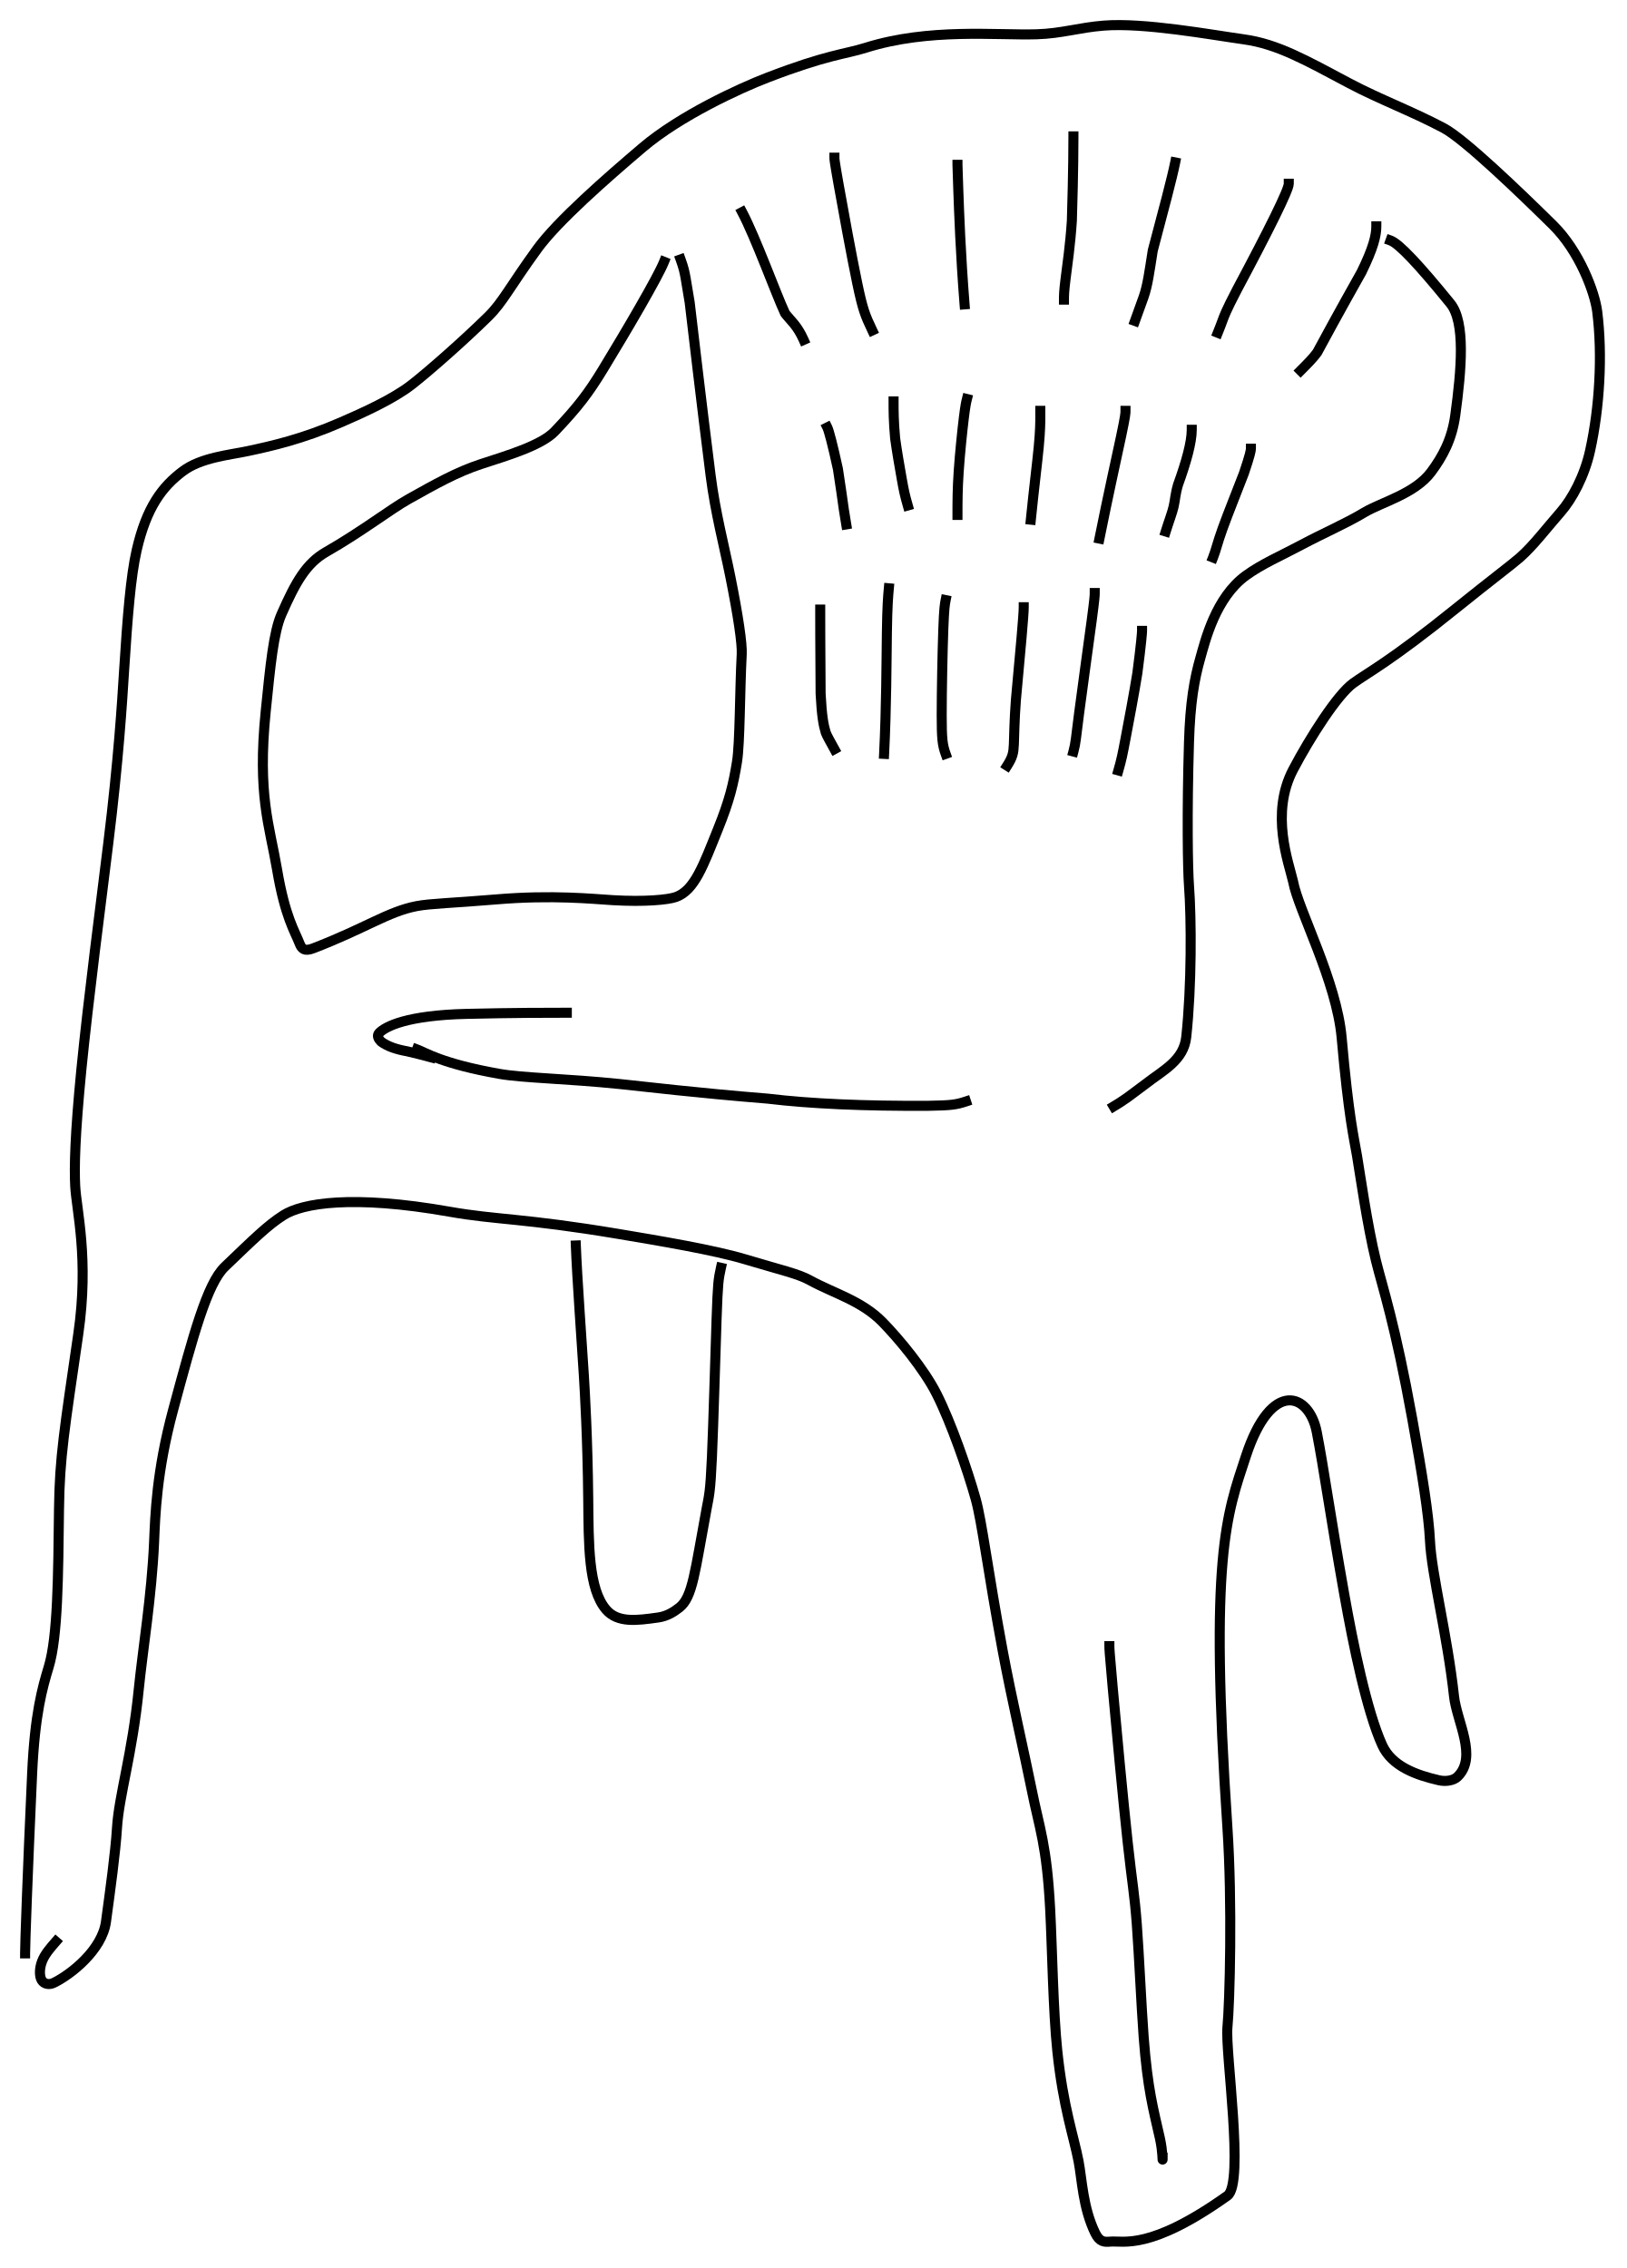
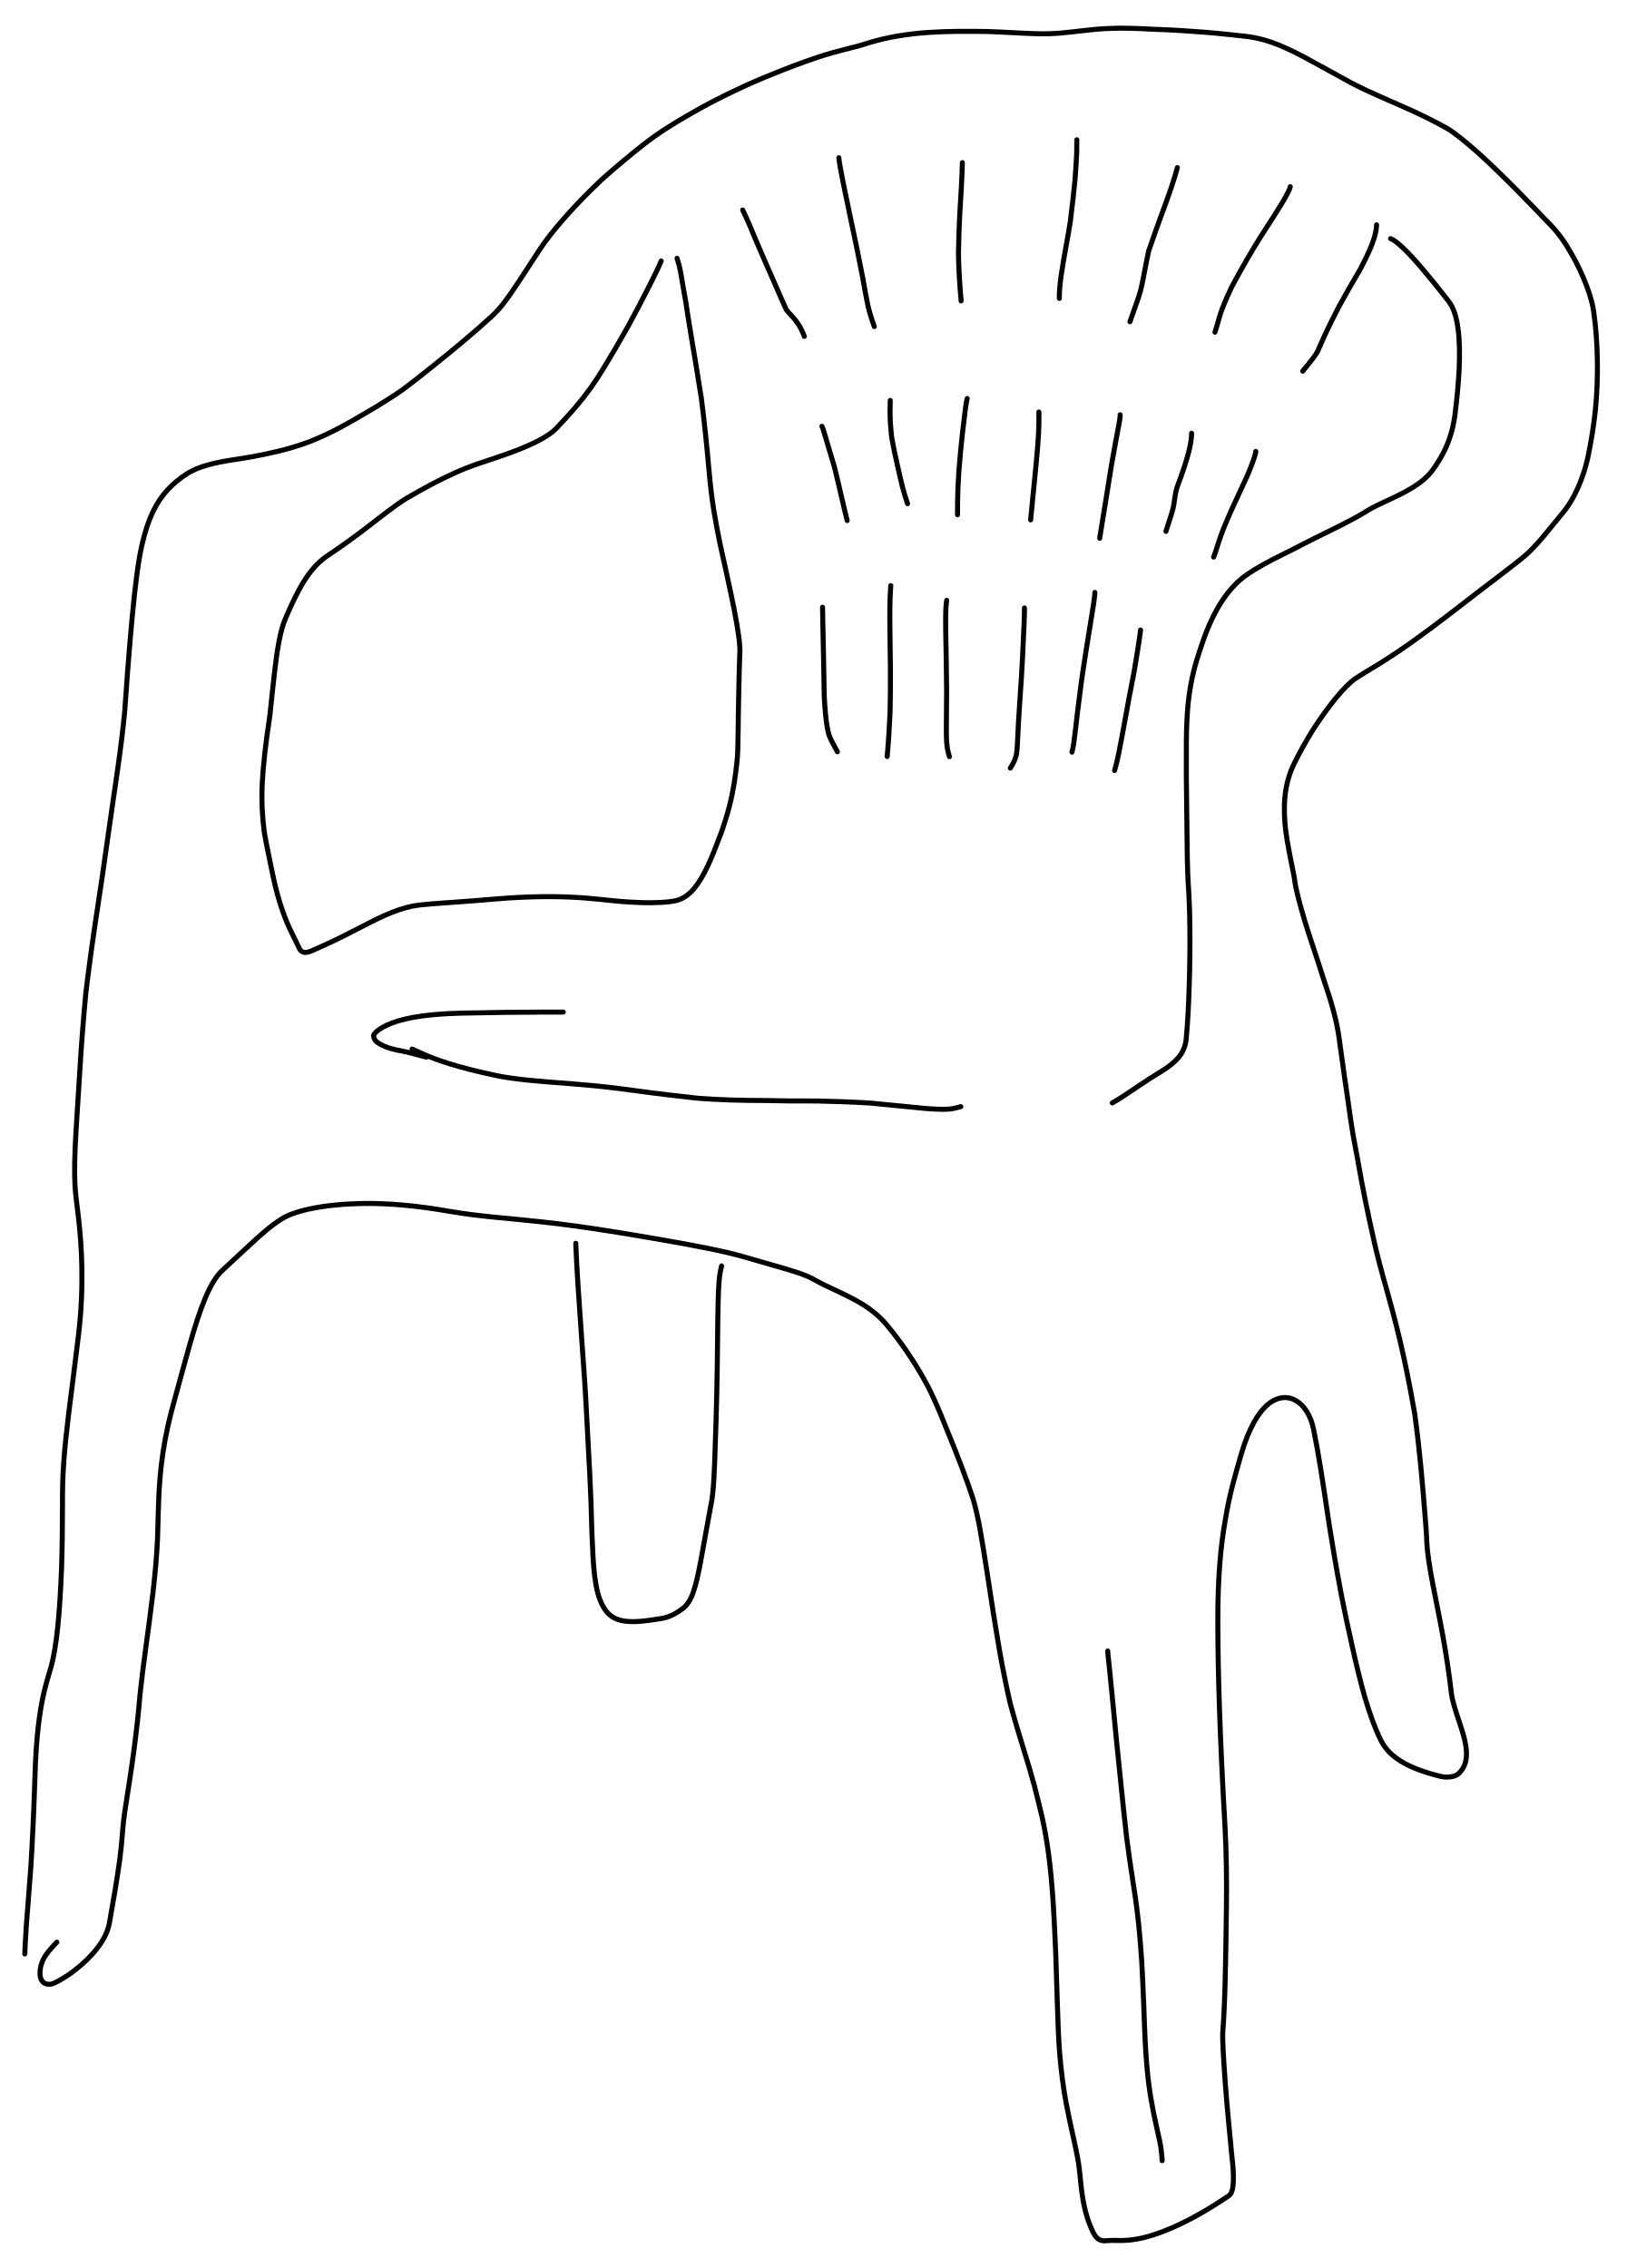
<svg xmlns="http://www.w3.org/2000/svg" width="324" height="452" viewBox="0 0 324 452" fill="none">
-   <path d="M5 389.299C5 387.432 5.467 374.023 6.407 353.373C6.945 341.567 8.451 336.35 9.706 332.203C11.528 326.176 11.601 314.099 11.757 300.749C11.877 290.429 12.855 284.805 15.599 265.862C17.775 250.843 15.217 241.101 14.982 236.339C14.8 232.669 14.902 226.442 16.224 213.044C17.547 199.646 20.192 179.263 21.555 168.218C23.647 151.258 24.332 139.912 24.723 133.692C25.4 122.937 26.057 114.762 27.234 109.641C29.204 101.066 32.328 96.986 36.419 93.912C40.058 91.176 45.691 90.687 49.385 89.897C54.134 88.882 60.138 87.546 67.918 84.17C72.367 82.24 78.356 79.54 82.081 76.624C85.516 73.935 92.332 67.941 97.325 63.031C100.165 60.237 101.649 57.059 107.057 49.611C111.059 44.101 120.754 35.587 128.046 29.398C135.571 23.012 147.375 17.604 152.864 15.486C164.832 10.87 168.282 10.842 172.518 9.51C185.1 5.554 198.449 7.07 206.537 6.832C211.557 6.684 214.961 5.495 219.907 5.104C227.972 4.466 241.176 6.91 247.881 7.848C254.528 8.778 260.065 11.927 268.929 16.637C274.783 19.747 281.282 22.149 287.643 25.52C291.808 27.728 302.896 38.416 309.424 44.854C314.717 50.074 317.758 58.285 318.234 62.059C319.337 70.802 318.71 81.228 316.829 89.784C315.699 94.921 313.213 99.466 311.015 101.986C307.892 105.569 305.518 108.745 302.844 111.103C301.247 112.511 297.049 115.643 290.156 121.207C277.038 131.795 272.522 134.046 269.601 136.173C266.454 138.463 261.064 146.89 257.655 153.368C253.043 162.133 256.774 171.908 257.646 175.696C258.686 181.378 266.321 195.526 267.321 206.816C268.731 222.726 269.765 226.703 270.381 230.337C270.928 233.562 272.439 244.296 274.153 251.241C275.502 256.703 277.937 263.709 281.396 282.822C283.352 293.636 284.669 301.802 284.918 307.053C285.234 313.727 288.389 325.924 289.713 338.087C290.26 343.111 294.47 350.153 290.401 354.102C289.6 354.88 288.012 355.101 286.705 354.799C282.225 353.767 277.327 352.051 275.396 347.783C272.333 341.017 269.632 327.832 267.854 317.81C264.94 301.383 263.81 292.873 262.356 285.378C260.866 277.694 253.337 274.718 248.253 290.171C244.374 301.964 240.934 310.098 244.562 364.284C245.561 379.211 245.033 399.179 244.562 404.036C244.09 408.892 247.994 435.148 244.562 437.593C229.098 448.607 223.792 446.507 221.203 446.743C220.017 446.851 219.082 446.823 218.212 445.033C215.756 439.983 215.607 434.422 214.904 430.742C213.968 425.837 211.839 419.98 210.663 408.728C209.831 400.767 209.642 388.139 209.246 380.558C208.567 367.568 207.12 364.479 205.561 356.681C204.248 350.108 201.513 338.302 199.762 328.864C196.783 312.814 195.653 303.198 194.396 298.723C192.796 293.024 189.537 283.579 186.616 277.803C184.114 272.855 179.155 266.878 175.857 263.5C171.68 259.221 166.122 257.759 161.4 255.166C158.946 253.818 155.895 253.2 148.328 250.932C142.25 249.11 131.269 247.264 123.168 245.908C104.285 242.748 98.867 243.133 89.604 241.492C70.077 238.033 60.194 239.823 56.483 242.181C53.334 244.182 50.594 246.896 44.785 252.462C41.252 255.848 38.5 266.157 34.497 280.981C31.171 293.298 30.933 302.043 30.699 307.376C30.235 317.983 28.424 328.909 27.637 336.772C26.356 349.561 23.709 357.85 23.311 364.284C23.006 369.212 21.974 376.672 21.114 382.995C20.351 388.599 14.128 393.533 10.672 395.188C9.79 395.611 8.791 395.429 8.31 394.651C7.829 393.873 7.829 392.317 8.374 390.893C8.918 389.469 10.007 388.224 11.13 386.942" stroke="black" stroke-width="2" vector-effect="non-scaling-stroke" stroke-linecap="square" stroke-linejoin="round" />
-   <path d="M132.307 52.174C131.062 55.29 124.801 65.951 120.14 73.603C117.239 78.366 115.182 81.077 110.559 85.948C107.828 88.825 100.924 90.818 95.857 92.483C90.947 94.096 86.741 96.486 81.406 99.47C77.77 101.504 72.152 105.897 64.983 109.999C61.039 112.256 58.922 115.968 56.091 122.399C54.511 125.987 53.886 132.442 52.943 141.766C51.253 158.484 53.717 164.505 55.209 173.315C56.815 182.795 58.748 185.595 59.688 188.028C60.098 189.088 60.629 189.683 62.425 188.992C72.9 184.965 77.282 181.686 83.011 180.583C85.715 180.062 90.466 179.956 98.842 179.249C110.137 178.295 118.148 179.164 122.137 179.4C128.449 179.773 133.085 179.324 134.653 178.777C138.388 177.474 140.153 172.426 143.062 165.207C145.385 159.444 146.131 156.235 146.843 151.835C147.449 148.095 147.395 137.761 147.786 130.38C147.898 128.266 147.089 122.786 145.521 114.94C144.31 108.879 142.529 102.195 141.586 94.741C139.774 80.419 137.965 64.923 137.418 60.288C137.182 58.794 136.871 56.926 136.633 55.575C136.395 54.225 136.239 53.447 135.607 51.702" stroke="black" stroke-width="2" vector-effect="non-scaling-stroke" stroke-linecap="square" stroke-linejoin="round" />
-   <path d="M83.078 209.142C84.799 209.764 87.935 211.961 99.453 214.008C104.195 214.85 112.872 214.951 123.554 216.049C128.669 216.575 138.47 217.78 152.995 218.956C161.451 219.977 172.268 220.458 184.994 220.38C189.629 220.302 190.562 220.146 192.467 219.515" stroke="black" stroke-width="2" vector-effect="non-scaling-stroke" stroke-linecap="square" stroke-linejoin="round" />
-   <path d="M166.256 31.428C166.256 31.739 166.256 32.05 167.112 36.878C167.967 41.706 169.679 51.042 170.794 56.396C171.909 61.75 172.376 62.839 173.8 65.847" stroke="black" stroke-width="2" vector-effect="non-scaling-stroke" stroke-linecap="square" stroke-linejoin="round" />
-   <path d="M190.773 32.843C190.773 32.998 190.773 33.154 190.929 37.591C191.085 42.028 191.396 50.741 192.188 60.661" stroke="black" stroke-width="2" vector-effect="non-scaling-stroke" stroke-linecap="square" stroke-linejoin="round" />
-   <path d="M213.876 27.184C213.876 28.117 213.876 33.888 213.565 44.005C213.254 48.83 212.631 53.031 212.311 55.585C211.99 58.138 211.99 58.916 211.99 59.717" stroke="black" stroke-width="2" vector-effect="non-scaling-stroke" stroke-linecap="square" stroke-linejoin="round" />
-   <path d="M234.152 32.37C233.53 35.482 231.809 41.909 229.687 49.917C228.966 54.502 228.655 56.879 227.872 59.149C227.4 60.486 226.778 62.197 226.137 63.961" stroke="black" stroke-width="2" vector-effect="non-scaling-stroke" stroke-linecap="square" stroke-linejoin="round" />
-   <path d="M256.784 36.614C256.784 37.859 252.738 45.969 246.453 57.752C244.213 62.066 243.902 63 243.586 63.87C243.27 64.74 242.959 65.517 242.639 66.319" stroke="black" stroke-width="2" vector-effect="non-scaling-stroke" stroke-linecap="square" stroke-linejoin="round" />
-   <path d="M274.229 45.101C274.229 46.968 273.606 49.486 271.263 54.255C266.741 62.292 263.544 68.195 262.451 70.232C261.668 71.335 260.423 72.58 259.141 73.862" stroke="black" stroke-width="2" vector-effect="non-scaling-stroke" stroke-linecap="square" stroke-linejoin="round" />
-   <path d="M147.867 42.273C150.522 47.261 154.619 58.587 156.425 62.458C156.977 63.169 157.599 63.792 158.231 64.579C158.863 65.367 159.485 66.3 160.126 67.734" stroke="black" stroke-width="2" vector-effect="non-scaling-stroke" stroke-linecap="square" stroke-linejoin="round" />
-   <path d="M164.84 85.179C165.151 85.801 165.934 88.767 166.955 93.475C167.509 96.938 167.824 99.47 168.138 101.587C168.296 102.615 168.452 103.549 168.612 104.51" stroke="black" stroke-width="2" vector-effect="non-scaling-stroke" stroke-linecap="square" stroke-linejoin="round" />
-   <path d="M178.041 79.992C178.041 81.859 178.041 83.91 178.352 87.35C178.663 89.7 179.286 93.279 179.684 95.512C180.083 97.744 180.238 98.522 180.87 100.738" stroke="black" stroke-width="2" vector-effect="non-scaling-stroke" stroke-linecap="square" stroke-linejoin="round" />
-   <path d="M192.659 79.52C192.504 80.143 192.348 80.765 192.035 83.342C191.721 85.919 191.254 90.431 191.014 94C190.773 97.57 190.773 100.059 190.773 102.624" stroke="black" stroke-width="2" vector-effect="non-scaling-stroke" stroke-linecap="square" stroke-linejoin="round" />
-   <path d="M207.277 81.879C207.277 82.034 207.277 82.19 207.277 83.126C207.277 84.062 207.277 85.773 206.965 89.067C206.654 92.36 206.032 97.184 205.391 103.568" stroke="black" stroke-width="2" vector-effect="non-scaling-stroke" stroke-linecap="square" stroke-linejoin="round" />
-   <path d="M224.249 81.879C224.249 82.346 224.249 82.812 223.393 86.865C222.538 90.918 220.826 98.542 219.062 107.34" stroke="black" stroke-width="2" vector-effect="non-scaling-stroke" stroke-linecap="square" stroke-linejoin="round" />
-   <path d="M237.452 85.65C237.452 88.14 236.363 92.067 234.713 96.62C234.152 98.527 234.152 99.616 233.84 100.955C233.529 102.294 232.907 103.85 232.266 105.925" stroke="black" stroke-width="2" vector-effect="non-scaling-stroke" stroke-linecap="square" stroke-linejoin="round" />
-   <path d="M249.239 89.423C249.239 89.734 249.084 90.672 247.837 94.341C246.745 97.231 244.722 102.21 243.603 105.32C242.483 108.429 242.327 109.518 241.695 111.112" stroke="black" stroke-width="2" vector-effect="non-scaling-stroke" stroke-linecap="square" stroke-linejoin="round" />
-   <path d="M277.059 47.93C278.78 48.552 282.849 52.928 288.983 60.476C292.017 64.21 291.204 73.636 289.952 82.795C289.298 87.576 287.441 90.978 285.164 94.047C281.903 98.442 275.201 100.097 271.804 102.146C268.125 104.364 263.715 106.236 259.316 108.586C255.216 110.777 251.456 112.365 248.231 114.713C242.178 119.12 240.13 127.755 239.185 131.058C237.953 135.361 237.141 140.005 236.903 147.912C236.469 162.312 236.665 173.336 236.901 176.469C237.397 183.072 237.452 196.491 236.358 206.65C235.852 211.352 231.804 213.258 228.274 216.009C227.093 216.874 225.693 217.963 224.583 218.758C223.472 219.552 222.694 220.019 221.893 220.5" stroke="black" stroke-width="2" vector-effect="non-scaling-stroke" stroke-linecap="square" stroke-linejoin="round" />
-   <path d="M218.12 118.185C218.12 118.651 218.12 119.118 217.498 123.793C216.876 128.468 215.631 137.337 214.99 142.295C214.348 147.253 214.348 148.031 213.877 149.775" stroke="black" stroke-width="2" vector-effect="non-scaling-stroke" stroke-linecap="square" stroke-linejoin="round" />
-   <path d="M227.549 125.729C227.549 126.04 227.393 128.223 226.613 134.166C225.988 138.087 224.899 143.844 224.26 147.198C223.621 150.553 223.466 151.331 222.834 153.547" stroke="black" stroke-width="2" vector-effect="non-scaling-stroke" stroke-linecap="square" stroke-linejoin="round" />
-   <path d="M203.974 121.014C203.974 122.57 203.352 129.284 202.409 139.565C202.088 143.933 202.088 146.579 202.011 148.33C201.933 150.082 201.777 150.86 200.674 152.604" stroke="black" stroke-width="2" vector-effect="non-scaling-stroke" stroke-linecap="square" stroke-linejoin="round" />
-   <path d="M188.416 119.599C188.26 120.377 188.105 121.155 187.947 125.523C187.789 129.892 187.633 137.827 187.631 142.537C187.629 147.248 187.784 148.492 188.416 150.246" stroke="black" stroke-width="2" vector-effect="non-scaling-stroke" stroke-linecap="square" stroke-linejoin="round" />
-   <path d="M177.099 117.241C176.944 118.953 176.788 120.664 176.708 126.136C176.628 131.608 176.628 140.788 176.156 150.246" stroke="black" stroke-width="2" vector-effect="non-scaling-stroke" stroke-linecap="square" stroke-linejoin="round" />
-   <path d="M163.426 121.484C163.426 122.418 163.426 128.812 163.504 138.237C163.737 142.683 164.053 144.423 164.522 145.991C164.836 146.781 165.302 147.559 166.255 149.303" stroke="black" stroke-width="2" vector-effect="non-scaling-stroke" stroke-linecap="square" stroke-linejoin="round" />
-   <path d="M114.732 248.218C114.977 254.716 115.963 268.079 116.337 274.204C116.53 277.361 117.079 286.69 117.203 298.672C117.297 307.74 117.201 316.652 120.771 320.794C123.072 323.465 126.824 322.968 131.15 322.356C132.932 322.104 134.248 321.244 135.359 320.383C138.02 318.316 138.448 313.227 140.795 300.655C141.287 298.016 141.54 297.406 141.849 290.425C142.159 283.443 142.526 270.11 142.776 262.874C143.026 255.639 143.148 254.905 143.645 252.666" stroke="black" stroke-width="2" vector-effect="non-scaling-stroke" stroke-linecap="square" stroke-linejoin="round" />
-   <path d="M221.041 328.071C221.041 328.523 221.041 328.974 221.718 336.489C222.396 344.003 223.751 358.567 224.674 367.029C225.598 375.491 226.049 377.41 226.508 383.535C226.966 389.661 227.418 399.934 227.876 406.017C228.659 416.402 229.819 420.42 231.128 426.234C231.417 427.614 231.53 428.63 231.588 429.436C231.646 430.242 231.646 430.806 231.646 430.019" stroke="black" stroke-width="2" vector-effect="non-scaling-stroke" stroke-linecap="square" stroke-linejoin="round" />
-   <path d="M112.935 201.834C109.322 201.834 102.268 201.834 92.932 202.06C81.06 202.347 76.795 204.564 75.539 205.873C75.039 206.394 75.412 207.068 75.924 207.585C77.226 208.553 78.943 209.131 81.158 209.528C82.47 209.812 84.164 210.264 85.908 210.729" stroke="black" stroke-width="2" vector-effect="non-scaling-stroke" stroke-linecap="square" stroke-linejoin="round" />
+   <path d="M4.94 389.42C4.95 388.80 5.04 386.93 5.23 383.96C5.44 381.02 5.76 376.99 6.15 372.02C6.47 366.99 6.74 360.92 6.97 353.97C7.08 349.98 7.32 346.73 7.63 344.03C7.94 341.33 8.33 339.18 8.75 337.35C9.18 335.53 9.63 334.01 10.06 332.59C10.69 330.50 11.15 327.67 11.50 324.27C11.86 320.85 12.09 316.91 12.26 312.67C12.40 308.55 12.44 304.27 12.45 300.03C12.43 296.83 12.51 294.14 12.71 291.31C12.91 288.46 13.23 285.42 13.71 281.50C14.22 277.45 14.86 272.52 15.64 266.08C16.24 261.02 16.38 256.57 16.31 252.70C16.25 248.85 15.96 245.57 15.66 242.85C15.35 240.14 15.03 238.00 14.95 236.42C14.88 235.20 14.85 233.71 14.88 231.76C14.91 229.81 15.01 227.41 15.21 224.38C15.39 221.33 15.62 217.64 15.92 213.13C16.19 208.61 16.59 203.33 17.10 197.91C17.74 192.54 18.51 187.06 19.27 182.03C20.04 176.98 20.74 172.33 21.23 168.67C22.03 162.98 22.78 157.89 23.43 153.41C24.07 148.94 24.53 145.09 24.84 141.85C25.09 138.61 25.27 135.91 25.43 133.76C25.72 129.99 26.01 126.49 26.31 123.30C26.60 120.12 26.91 117.29 27.23 114.82C27.55 112.39 27.88 110.34 28.27 108.66C28.88 105.95 29.62 103.77 30.47 101.98C31.32 100.21 32.31 98.79 33.42 97.59C34.53 96.38 35.77 95.39 37.14 94.49C38.36 93.69 39.81 93.11 41.35 92.68C42.90 92.24 44.52 91.94 46.08 91.69C47.63 91.44 49.11 91.24 50.37 91.00C51.99 90.69 53.74 90.34 55.64 89.88C57.53 89.41 59.53 88.82 61.64 88.04C63.70 87.23 65.88 86.22 68.19 84.97C69.51 84.24 70.98 83.42 72.48 82.53C74.01 81.65 75.59 80.70 77.11 79.72C78.67 78.75 80.17 77.75 81.45 76.74C82.67 75.81 84.31 74.52 86.19 73.01C88.08 71.51 90.17 69.80 92.24 68.06C94.28 66.35 96.26 64.61 98.00 63.02C98.97 62.12 99.79 61.18 100.64 60.05C101.49 58.93 102.36 57.62 103.46 55.98C104.54 54.33 105.83 52.32 107.49 49.80C108.71 47.91 110.51 45.65 112.65 43.23C114.80 40.79 117.32 38.22 119.97 35.72C122.71 33.26 125.58 30.89 128.20 28.82C130.89 26.70 134.05 24.69 137.24 22.88C140.35 21.06 143.48 19.44 146.30 18.12C149.10 16.78 151.58 15.71 153.37 15.00C157.24 13.41 160.18 12.33 162.55 11.54C164.92 10.74 166.72 10.26 168.27 9.87C169.83 9.47 171.14 9.17 172.52 8.71C176.63 7.39 180.86 6.75 184.96 6.47C189.07 6.19 193.06 6.22 196.71 6.28C200.41 6.40 203.81 6.66 206.62 6.72C208.38 6.78 209.94 6.70 211.44 6.58C212.94 6.45 214.37 6.26 215.86 6.10C217.35 5.92 218.88 5.77 220.59 5.69C223.33 5.53 226.59 5.65 229.97 5.84C233.33 5.94 236.82 6.17 240.03 6.42C243.24 6.68 246.17 7.02 248.39 7.26C250.60 7.53 252.69 8.12 254.82 8.98C256.94 9.84 259.09 10.94 261.44 12.24C263.79 13.51 266.36 14.96 269.30 16.55C271.25 17.57 273.28 18.50 275.35 19.41C277.43 20.33 279.56 21.24 281.72 22.23C283.88 23.24 286.06 24.32 288.23 25.53C289.65 26.33 291.86 28.10 294.40 30.36C296.88 32.59 299.62 35.26 302.19 37.86C304.69 40.40 307.08 42.90 309.03 44.93C310.63 46.58 311.99 48.57 313.14 50.64C314.35 52.73 315.34 54.90 316.10 56.89C316.86 58.91 317.35 60.72 317.53 62.04C317.97 65.11 318.21 68.41 318.27 71.78C318.33 75.14 318.19 78.53 317.87 81.78C317.53 84.96 317.03 87.99 316.46 90.74C316.14 92.36 315.69 93.91 315.15 95.33C314.64 96.75 314.04 98.04 313.42 99.18C312.80 100.31 312.14 101.28 311.50 102.05C310.58 103.15 309.73 104.21 308.90 105.23C308.07 106.26 307.26 107.25 306.44 108.16C305.61 109.08 304.77 109.94 303.89 110.72C303.35 111.18 302.53 111.84 301.40 112.72C300.27 113.60 298.84 114.68 297.11 116.01C295.38 117.32 293.35 118.87 291.03 120.68C286.65 124.08 283.25 126.59 280.54 128.50C277.80 130.42 275.71 131.75 274.05 132.76C272.38 133.78 271.16 134.49 270.12 135.19C269.00 135.94 267.60 137.37 266.11 139.19C264.62 141.02 263.03 143.23 261.55 145.54C260.12 147.84 258.80 150.23 257.74 152.41C256.35 155.35 255.89 158.40 255.91 161.30C255.90 164.20 256.33 166.94 256.79 169.31C257.21 171.74 257.71 173.78 257.92 175.14C258.14 177.18 259.00 180.26 260.07 183.88C261.18 187.45 262.58 191.48 263.83 195.48C265.17 199.36 266.35 203.32 266.83 207.01C267.53 212.21 268.10 216.11 268.55 219.15C268.96 222.20 269.29 224.37 269.58 226.08C269.88 227.80 270.14 229.06 270.36 230.28C270.56 231.37 270.90 233.31 271.34 235.68C271.79 238.06 272.35 240.88 272.97 243.70C273.57 246.51 274.20 249.30 274.82 251.65C275.28 253.48 275.85 255.44 276.54 257.91C277.21 260.32 278.00 263.21 278.89 266.94C279.78 270.69 280.78 275.43 281.88 281.77C282.39 285.52 282.78 289.02 283.09 292.24C283.39 295.46 283.65 298.35 283.84 300.88C284.06 303.39 284.22 305.53 284.28 307.32C284.39 309.54 284.84 312.32 285.43 315.45C286.02 318.54 286.75 322.00 287.42 325.67C288.09 329.38 288.72 333.37 289.18 337.43C289.40 339.12 290.06 341.05 290.71 343.02C291.37 344.98 292.01 346.97 292.16 348.77C292.32 350.57 291.97 352.20 290.65 353.45C290.39 353.69 290.03 353.87 289.63 353.99C289.22 354.11 288.76 354.17 288.29 354.17C287.82 354.17 287.34 354.11 286.89 353.99C285.35 353.60 283.77 353.14 282.26 352.54C280.76 351.96 279.34 351.24 278.12 350.32C276.89 349.40 275.85 348.27 275.14 346.84C274.02 344.59 272.93 341.62 271.95 338.30C271.01 334.99 270.16 331.39 269.37 327.86C268.58 324.38 267.86 320.90 267.24 317.75C266.25 312.50 265.48 307.97 264.85 303.94C264.23 299.83 263.72 296.32 263.22 293.19C262.72 290.08 262.24 287.36 261.71 284.78C261.17 282.17 259.91 280.14 258.27 279.17C256.65 278.20 254.67 278.26 252.68 279.84C250.75 281.43 248.83 284.58 247.28 289.90C246.12 294.01 244.98 297.70 244.15 302.85C243.24 307.92 242.60 314.27 242.65 323.71C242.67 333.20 243.04 346.02 244.07 363.92C244.36 368.97 244.43 374.65 244.36 380.17C244.31 385.67 244.20 390.91 244.10 395.16C243.98 399.47 243.81 402.86 243.66 404.53C243.50 406.20 243.79 410.32 244.13 415.15C244.48 419.92 245.03 425.25 245.42 429.46C245.92 433.59 245.96 436.81 244.87 437.57C239.76 441.05 235.55 443.22 232.19 444.54C228.85 445.88 226.44 446.33 224.67 446.47C222.92 446.60 221.74 446.43 220.87 446.53C220.47 446.57 220.09 446.61 219.74 446.56C219.39 446.52 219.05 446.40 218.74 446.15C218.42 445.90 218.12 445.51 217.82 444.93C217.01 443.30 216.47 441.61 216.09 439.95C215.72 438.30 215.51 436.66 215.35 435.15C215.19 433.63 215.07 432.23 214.88 431.04C214.63 429.44 214.25 427.74 213.82 425.77C213.38 423.78 212.87 421.52 212.36 418.81C211.87 416.07 211.43 412.87 211.12 409.02C210.91 406.29 210.78 403.02 210.68 399.59C210.57 396.19 210.47 392.66 210.35 389.34C210.20 385.96 210.06 382.75 209.90 380.10C209.62 375.54 209.28 372.15 208.91 369.37C208.54 366.62 208.13 364.46 207.69 362.36C207.22 360.30 206.69 358.31 206.09 355.87C205.55 353.85 204.79 351.32 203.93 348.53C203.06 345.73 202.12 342.60 201.25 339.37C200.49 336.02 199.79 332.54 199.21 329.27C198.24 323.62 197.48 318.70 196.85 314.51C196.21 310.40 195.69 307.06 195.21 304.43C194.71 301.86 194.26 299.91 193.81 298.52C193.24 296.75 192.48 294.62 191.61 292.35C190.74 290.08 189.79 287.65 188.82 285.31C187.88 282.93 186.93 280.63 186.04 278.70C185.30 277.01 184.32 275.20 183.25 273.39C182.17 271.56 180.98 269.75 179.80 268.09C178.61 266.43 177.43 264.93 176.41 263.73C175.10 262.23 173.62 261.05 172.06 260.06C170.47 259.07 168.80 258.25 167.13 257.45C165.44 256.66 163.74 255.88 162.13 254.98C161.29 254.51 160.38 254.13 159.25 253.73C158.11 253.34 156.76 252.94 155.02 252.44C153.29 251.95 151.19 251.35 148.57 250.58C146.48 249.96 143.84 249.35 140.96 248.77C138.11 248.19 135.01 247.63 131.94 247.10C128.88 246.56 125.85 246.06 123.16 245.62C116.89 244.60 112.12 243.97 108.18 243.54C104.23 243.10 101.13 242.84 98.24 242.55C95.34 242.26 92.65 241.94 89.51 241.40C82.91 240.25 77.39 239.81 72.82 239.84C68.23 239.90 64.63 240.31 61.87 240.90C59.12 241.46 57.21 242.21 56.00 243.00C54.97 243.66 53.99 244.39 52.92 245.29C51.85 246.18 50.69 247.24 49.31 248.53C47.91 249.82 46.28 251.35 44.28 253.20C43.07 254.31 41.96 256.18 40.90 258.69C39.85 261.19 38.84 264.33 37.79 268.04C36.72 271.77 35.57 276.12 34.22 281.05C33.16 285.10 32.52 288.70 32.15 291.88C31.79 295.04 31.64 297.84 31.57 300.28C31.48 302.75 31.45 304.86 31.39 306.62C31.23 310.20 30.88 313.93 30.45 317.64C30.00 321.39 29.50 325.05 29.04 328.45C28.59 331.81 28.19 334.87 27.92 337.51C27.56 341.81 27.11 345.64 26.65 349.07C26.20 352.51 25.71 355.53 25.30 358.23C24.87 360.92 24.52 363.28 24.39 365.43C24.28 367.06 24.08 368.93 23.82 370.92C23.55 372.89 23.22 374.97 22.87 377.06C22.51 379.14 22.15 381.23 21.80 383.22C21.50 384.99 20.58 386.71 19.35 388.29C18.12 389.89 16.59 391.34 15.05 392.54C13.52 393.74 11.99 394.67 10.78 395.23C10.47 395.37 10.15 395.45 9.84 395.46C9.53 395.47 9.24 395.41 8.97 395.28C8.71 395.16 8.49 394.97 8.33 394.72C8.16 394.46 8.05 394.12 8.00 393.72C7.95 393.33 7.96 392.88 8.02 392.41C8.09 391.94 8.22 391.45 8.41 390.97C8.60 390.50 8.85 390.05 9.15 389.61C9.45 389.17 9.80 388.74 10.17 388.32C10.54 387.89 10.93 387.48 11.33 387.06" stroke="black" stroke-width="1" vector-effect="non-scaling-stroke" stroke-linecap="round" stroke-linejoin="round" />
+   <path d="M131.74 52.01C131.32 53.07 130.39 54.99 129.19 57.34C128.02 59.67 126.57 62.41 125.06 65.18C123.52 67.92 121.89 70.70 120.40 73.16C119.47 74.69 118.61 76.01 117.72 77.26C116.82 78.52 115.89 79.71 114.80 81.00C113.71 82.29 112.45 83.67 110.89 85.32C109.94 86.31 108.52 87.22 106.82 88.06C105.12 88.91 103.16 89.69 101.17 90.41C99.19 91.12 97.20 91.77 95.43 92.36C93.73 92.93 92.12 93.57 90.55 94.28C88.99 94.98 87.46 95.74 85.89 96.57C84.34 97.40 82.74 98.29 81.05 99.28C79.91 99.96 78.58 100.92 77.06 102.07C75.54 103.23 73.82 104.58 71.92 106.02C69.99 107.47 67.87 109.01 65.57 110.53C64.30 111.36 63.21 112.33 62.24 113.50C61.26 114.67 60.38 116.04 59.52 117.65C58.65 119.26 57.80 121.12 56.87 123.28C56.35 124.48 55.94 126.00 55.59 127.84C55.23 129.68 54.94 131.84 54.66 134.32C54.37 136.79 54.10 139.59 53.76 142.69C52.91 148.24 52.43 152.61 52.24 156.29C52.08 159.97 52.29 162.97 52.65 165.79C53.11 168.60 53.73 171.23 54.30 174.14C54.95 177.26 55.64 179.64 56.29 181.52C56.95 183.39 57.56 184.76 58.10 185.87C58.63 186.97 59.09 187.80 59.43 188.59C59.57 188.94 59.73 189.24 59.94 189.45C60.15 189.66 60.41 189.79 60.76 189.81C61.12 189.82 61.56 189.73 62.13 189.48C65.47 188.05 68.17 186.70 70.49 185.50C72.84 184.30 74.82 183.26 76.69 182.42C78.57 181.59 80.34 180.96 82.25 180.57C83.16 180.40 84.29 180.28 85.72 180.16C87.16 180.03 88.89 179.92 90.99 179.77C93.10 179.62 95.57 179.44 98.47 179.18C102.37 178.84 105.87 178.71 108.94 178.69C111.97 178.68 114.59 178.81 116.80 178.98C119.02 179.17 120.82 179.38 122.18 179.51C124.32 179.73 126.28 179.84 128.01 179.89C129.73 179.93 131.21 179.89 132.39 179.80C133.57 179.71 134.45 179.57 134.99 179.41C136.27 179.02 137.35 178.21 138.33 177.05C139.30 175.88 140.17 174.35 141.05 172.51C141.91 170.66 142.75 168.49 143.68 166.02C144.39 164.01 144.92 162.27 145.33 160.67C145.74 159.07 146.03 157.62 146.27 156.17C146.50 154.73 146.68 153.29 146.85 151.72C147.00 150.39 147.05 148.28 147.07 145.79C147.10 143.33 147.13 140.54 147.20 137.77C147.26 135.02 147.31 132.25 147.42 129.81C147.44 129.11 147.36 128.03 147.16 126.62C146.97 125.21 146.67 123.47 146.27 121.43C145.87 119.40 145.38 117.07 144.81 114.48C144.38 112.47 143.90 110.39 143.43 108.21C142.98 106.01 142.54 103.72 142.16 101.32C141.80 98.92 141.49 96.43 141.28 93.85C140.84 88.92 140.33 83.93 139.74 79.38C139.05 74.93 138.37 70.84 137.80 67.50C137.24 64.14 136.83 61.49 136.61 59.99C136.53 59.51 136.43 58.98 136.33 58.44C136.24 57.90 136.14 57.35 136.05 56.83C135.96 56.30 135.88 55.79 135.80 55.34C135.73 54.89 135.66 54.51 135.59 54.13C135.52 53.75 135.44 53.37 135.33 52.95C135.22 52.52 135.08 52.05 134.90 51.47" stroke="black" stroke-width="1" vector-effect="non-scaling-stroke" stroke-linecap="round" stroke-linejoin="round" />
+   <path d="M82.10 209.07C82.67 209.28 83.40 209.67 84.56 210.17C85.72 210.68 87.32 211.31 89.62 212.02C91.95 212.74 95.00 213.55 99.06 214.39C100.73 214.74 102.85 215.02 105.34 215.28C107.82 215.53 110.63 215.74 113.68 215.97C116.67 216.21 119.89 216.50 123.28 216.93C124.88 217.13 126.98 217.42 129.56 217.76C132.16 218.09 135.29 218.47 139.02 218.87C142.89 219.17 147.46 219.33 152.72 219.33C155.80 219.42 159.15 219.44 162.72 219.42C166.20 219.49 169.81 219.61 173.47 219.84C177.00 220.18 180.66 220.56 184.50 220.92C185.90 221.02 186.94 221.08 187.77 221.08C188.60 221.09 189.21 221.04 189.77 220.95C190.33 220.86 190.83 220.73 191.44 220.54" stroke="black" stroke-width="1" vector-effect="non-scaling-stroke" stroke-linecap="round" stroke-linejoin="round" />
+   <path d="M167.14 31.43C167.14 31.53 167.14 31.63 167.18 31.89C167.21 32.16 167.28 32.58 167.41 33.33C167.55 34.07 167.75 35.14 168.05 36.67C168.36 38.19 168.78 40.19 169.23 42.35C169.69 44.52 170.18 46.87 170.65 49.12C171.11 51.40 171.54 53.59 171.90 55.37C172.22 57.17 172.45 58.51 172.67 59.60C172.87 60.69 173.07 61.54 173.31 62.38C173.55 63.21 173.83 64.03 174.20 65.08" stroke="black" stroke-width="1" vector-effect="non-scaling-stroke" stroke-linecap="round" stroke-linejoin="round" />
+   <path d="M191.75 32.41C191.74 32.46 191.74 32.51 191.74 32.72C191.73 32.93 191.72 33.29 191.70 33.97C191.67 34.65 191.63 35.63 191.56 37.09C191.48 38.54 191.36 40.46 191.23 42.73C191.11 45.00 191.01 47.63 190.97 50.52C191.01 53.42 191.20 56.60 191.50 59.96" stroke="black" stroke-width="1" vector-effect="non-scaling-stroke" stroke-linecap="round" stroke-linejoin="round" />
+   <path d="M214.55 27.86C214.55 28.17 214.55 29.02 214.53 30.38C214.48 31.72 214.37 33.56 214.19 35.87C213.97 38.16 213.66 40.92 213.26 44.13C213.02 45.66 212.77 47.13 212.51 48.50C212.27 49.88 212.04 51.16 211.84 52.30C211.65 53.46 211.49 54.48 211.37 55.32C211.27 56.16 211.20 56.82 211.15 57.34C211.11 57.87 211.09 58.27 211.08 58.60C211.07 58.93 211.07 59.20 211.07 59.47" stroke="black" stroke-width="1" vector-effect="non-scaling-stroke" stroke-linecap="round" stroke-linejoin="round" />
+   <path d="M234.59 33.40C234.33 34.40 233.92 35.74 233.38 37.36C232.83 38.98 232.14 40.87 231.36 42.98C230.59 45.10 229.74 47.46 228.87 50.01C228.55 51.49 228.31 52.73 228.10 53.83C227.89 54.93 227.72 55.88 227.53 56.74C227.34 57.61 227.14 58.39 226.88 59.16C226.72 59.62 226.55 60.12 226.36 60.65C226.17 61.18 225.98 61.74 225.77 62.33C225.56 62.91 225.35 63.51 225.14 64.12" stroke="black" stroke-width="1" vector-effect="non-scaling-stroke" stroke-linecap="round" stroke-linejoin="round" />
+   <path d="M257.08 37.20C257.04 37.59 256.50 38.69 255.50 40.38C254.49 42.05 253.04 44.31 251.25 47.07C249.50 49.86 247.50 53.26 245.40 57.21C244.70 58.69 244.22 59.80 243.87 60.65C243.53 61.50 243.32 62.08 243.17 62.53C243.02 62.98 242.94 63.30 242.85 63.60C242.77 63.91 242.68 64.21 242.60 64.50C242.51 64.79 242.42 65.07 242.34 65.36C242.25 65.64 242.16 65.92 242.08 66.21" stroke="black" stroke-width="1" vector-effect="non-scaling-stroke" stroke-linecap="round" stroke-linejoin="round" />
+   <path d="M274.28 44.80C274.26 45.40 274.16 46.08 273.95 46.89C273.74 47.70 273.41 48.64 272.92 49.77C272.43 50.90 271.79 52.22 270.95 53.79C269.37 56.45 267.98 58.89 266.81 61.04C265.68 63.22 264.75 65.11 264.03 66.64C263.33 68.18 262.82 69.35 262.52 70.06C262.29 70.46 262.01 70.86 261.70 71.29C261.39 71.71 261.04 72.15 260.68 72.60C260.32 73.05 259.94 73.51 259.56 73.97" stroke="black" stroke-width="1" vector-effect="non-scaling-stroke" stroke-linecap="round" stroke-linejoin="round" />
+   <path d="M147.97 41.85C148.80 43.51 149.78 45.85 150.82 48.37C151.90 50.88 153.06 53.58 154.13 55.97C155.18 58.37 156.07 60.46 156.68 61.74C156.86 61.97 157.06 62.20 157.26 62.42C157.46 62.65 157.67 62.87 157.88 63.10C158.09 63.34 158.30 63.58 158.51 63.84C158.71 64.11 158.92 64.39 159.12 64.70C159.32 65.01 159.51 65.35 159.70 65.74C159.89 66.12 160.08 66.55 160.26 67.04" stroke="black" stroke-width="1" vector-effect="non-scaling-stroke" stroke-linecap="round" stroke-linejoin="round" />
+   <path d="M163.77 84.95C163.88 85.16 164.04 85.62 164.25 86.33C164.47 87.03 164.74 87.96 165.07 89.10C165.41 90.23 165.81 91.57 166.26 93.09C166.54 94.21 166.78 95.22 167.00 96.16C167.22 97.09 167.42 97.94 167.60 98.72C167.78 99.51 167.95 100.23 168.11 100.92C168.19 101.25 168.27 101.57 168.34 101.88C168.42 102.20 168.50 102.51 168.57 102.82C168.65 103.13 168.72 103.43 168.80 103.75" stroke="black" stroke-width="1" vector-effect="non-scaling-stroke" stroke-linecap="round" stroke-linejoin="round" />
+   <path d="M177.38 79.80C177.36 80.43 177.34 81.08 177.34 81.80C177.34 82.52 177.35 83.29 177.40 84.18C177.46 85.06 177.54 86.05 177.67 87.18C177.80 87.96 177.98 88.87 178.17 89.82C178.37 90.77 178.59 91.75 178.80 92.69C179.01 93.62 179.21 94.50 179.38 95.23C179.56 95.96 179.69 96.54 179.82 97.06C179.96 97.58 180.09 98.04 180.24 98.56C180.40 99.08 180.58 99.66 180.83 100.39" stroke="black" stroke-width="1" vector-effect="non-scaling-stroke" stroke-linecap="round" stroke-linejoin="round" />
+   <path d="M192.71 79.42C192.67 79.63 192.62 79.84 192.56 80.13C192.51 80.41 192.45 80.77 192.38 81.27C192.31 81.77 192.23 82.42 192.13 83.28C192.02 84.14 191.90 85.22 191.76 86.40C191.63 87.58 191.50 88.88 191.37 90.17C191.25 91.47 191.14 92.76 191.05 93.95C190.97 95.14 190.91 96.22 190.87 97.21C190.83 98.20 190.81 99.12 190.80 100.00C190.78 100.89 190.78 101.74 190.78 102.59" stroke="black" stroke-width="1" vector-effect="non-scaling-stroke" stroke-linecap="round" stroke-linejoin="round" />
+   <path d="M206.99 82.11C206.99 82.17 206.99 82.22 207.00 82.30C207.00 82.38 207.00 82.49 207.00 82.66C207.00 82.83 207.00 83.06 207.00 83.37C207.00 83.68 207.00 84.08 206.99 84.60C206.98 85.11 206.96 85.74 206.92 86.51C206.88 87.28 206.82 88.19 206.73 89.28C206.65 90.36 206.53 91.62 206.39 93.04C206.25 94.46 206.09 96.04 205.92 97.80C205.74 99.57 205.55 101.50 205.35 103.61" stroke="black" stroke-width="1" vector-effect="non-scaling-stroke" stroke-linecap="round" stroke-linejoin="round" />
+   <path d="M223.19 82.65C223.19 82.80 223.19 82.96 223.15 83.25C223.12 83.54 223.06 83.97 222.93 84.65C222.81 85.34 222.62 86.29 222.37 87.62C222.12 88.94 221.81 90.63 221.47 92.61C221.14 94.57 220.78 96.82 220.40 99.28C220.01 101.74 219.58 104.43 219.11 107.27" stroke="black" stroke-width="1" vector-effect="non-scaling-stroke" stroke-linecap="round" stroke-linejoin="round" />
+   <path d="M237.42 86.34C237.42 87.16 237.29 88.14 237.05 89.23C236.81 90.33 236.46 91.54 236.04 92.84C235.62 94.14 235.12 95.53 234.57 96.98C234.38 97.59 234.27 98.11 234.18 98.58C234.10 99.06 234.04 99.48 233.98 99.89C233.93 100.30 233.87 100.70 233.77 101.13C233.68 101.55 233.55 102.00 233.40 102.49C233.25 102.97 233.07 103.49 232.89 104.06C232.70 104.62 232.51 105.23 232.31 105.90" stroke="black" stroke-width="1" vector-effect="non-scaling-stroke" stroke-linecap="round" stroke-linejoin="round" />
+   <path d="M250.21 89.97C250.20 90.07 250.18 90.24 250.10 90.56C250.01 90.87 249.87 91.33 249.63 92.00C249.38 92.68 249.04 93.57 248.55 94.75C248.13 95.68 247.59 96.83 247.01 98.07C246.44 99.30 245.83 100.61 245.26 101.87C244.70 103.13 244.19 104.34 243.79 105.34C243.39 106.35 243.11 107.14 242.89 107.81C242.66 108.47 242.50 109.01 242.34 109.52C242.18 110.02 242.02 110.50 241.81 111.02" stroke="black" stroke-width="1" vector-effect="non-scaling-stroke" stroke-linecap="round" stroke-linejoin="round" />
+   <path d="M277.07 47.56C277.65 47.76 278.47 48.38 279.54 49.39C280.60 50.40 281.90 51.80 283.42 53.59C284.94 55.38 286.70 57.55 288.67 60.09C289.64 61.36 290.22 63.26 290.52 65.59C290.83 67.92 290.86 70.67 290.73 73.59C290.59 76.51 290.28 79.59 289.90 82.62C289.70 84.20 289.38 85.61 288.97 86.89C288.56 88.18 288.06 89.35 287.48 90.44C286.90 91.54 286.24 92.57 285.54 93.56C284.52 95.00 283.10 96.14 281.54 97.11C279.97 98.09 278.25 98.90 276.65 99.65C275.04 100.40 273.54 101.08 272.40 101.80C271.17 102.57 269.84 103.31 268.45 104.03C267.05 104.76 265.59 105.47 264.10 106.21C262.61 106.94 261.08 107.69 259.56 108.48C258.15 109.23 256.78 109.90 255.47 110.55C254.16 111.20 252.91 111.83 251.72 112.50C250.53 113.16 249.40 113.85 248.31 114.62C246.28 116.05 244.67 117.94 243.38 119.94C242.09 121.93 241.11 124.04 240.37 125.92C239.63 127.80 239.13 129.46 238.77 130.54C238.31 131.95 237.90 133.41 237.55 135.02C237.20 136.63 236.92 138.39 236.71 140.42C236.52 142.45 236.41 144.75 236.38 147.42C236.34 152.28 236.38 156.77 236.44 160.70C236.47 164.62 236.51 167.96 236.56 170.62C236.61 173.33 236.69 175.33 236.77 176.42C236.94 178.73 237.05 181.86 237.08 185.40C237.11 188.92 237.07 192.79 236.94 196.59C236.83 200.28 236.65 203.89 236.34 207.09C236.20 208.56 235.66 209.72 234.86 210.70C234.05 211.68 232.99 212.49 231.82 213.25C230.65 214.02 229.37 214.74 228.16 215.57C227.75 215.83 227.32 216.12 226.88 216.41C226.44 216.70 226.00 217.00 225.57 217.29C225.14 217.58 224.73 217.86 224.35 218.11C223.98 218.36 223.64 218.58 223.33 218.78C223.01 218.98 222.72 219.15 222.44 219.32C222.16 219.49 221.89 219.65 221.62 219.81" stroke="black" stroke-width="1" vector-effect="non-scaling-stroke" stroke-linecap="round" stroke-linejoin="round" />
+   <path d="M218.15 118.07C218.15 118.23 218.14 118.38 218.11 118.69C218.08 119.01 218.02 119.47 217.91 120.26C217.79 121.04 217.62 122.13 217.36 123.70C217.11 125.27 216.77 127.31 216.42 129.51C216.07 131.72 215.72 134.10 215.40 136.33C215.10 138.57 214.84 140.67 214.64 142.34C214.44 144.00 214.31 145.20 214.20 146.13C214.09 147.05 214.01 147.70 213.92 148.26C213.83 148.83 213.73 149.31 213.58 149.90" stroke="black" stroke-width="1" vector-effect="non-scaling-stroke" stroke-linecap="round" stroke-linejoin="round" />
+   <path d="M227.25 125.55C227.25 125.66 227.21 125.97 227.13 126.56C227.05 127.14 226.92 128.01 226.73 129.22C226.54 130.44 226.28 132.00 225.95 133.98C225.70 135.29 225.40 136.80 225.10 138.36C224.82 139.92 224.52 141.53 224.24 143.04C223.96 144.55 223.70 145.95 223.49 147.09C223.28 148.22 223.12 149.07 222.98 149.77C222.84 150.48 222.72 151.05 222.58 151.63C222.44 152.20 222.28 152.80 222.08 153.55" stroke="black" stroke-width="1" vector-effect="non-scaling-stroke" stroke-linecap="round" stroke-linejoin="round" />
+   <path d="M204.12 121.16C204.14 121.69 204.10 122.81 204.04 124.46C203.97 126.11 203.87 128.29 203.74 130.94C203.61 133.58 203.42 136.67 203.17 140.13C203.07 141.59 202.99 142.85 202.93 143.95C202.87 145.05 202.83 145.99 202.79 146.79C202.75 147.60 202.72 148.27 202.68 148.85C202.64 149.42 202.60 149.89 202.52 150.33C202.43 150.76 202.31 151.16 202.12 151.60C201.93 152.03 201.67 152.50 201.30 153.08" stroke="black" stroke-width="1" vector-effect="non-scaling-stroke" stroke-linecap="round" stroke-linejoin="round" />
+   <path d="M188.62 119.64C188.58 119.90 188.54 120.17 188.51 120.57C188.47 120.98 188.44 121.52 188.43 122.34C188.41 123.17 188.41 124.27 188.43 125.78C188.45 127.30 188.48 129.23 188.53 131.31C188.56 133.38 188.59 135.59 188.61 137.67C188.60 139.73 188.59 141.66 188.57 143.22C188.55 144.77 188.54 145.94 188.57 146.87C188.59 147.80 188.65 148.50 188.75 149.11C188.85 149.71 188.99 150.23 189.18 150.80" stroke="black" stroke-width="1" vector-effect="non-scaling-stroke" stroke-linecap="round" stroke-linejoin="round" />
+   <path d="M177.48 116.71C177.44 117.31 177.40 117.91 177.37 118.65C177.34 119.40 177.31 120.30 177.30 121.50C177.29 122.70 177.29 124.21 177.32 126.17C177.34 128.12 177.38 130.52 177.41 133.20C177.43 135.84 177.42 138.74 177.35 141.72C177.23 144.65 177.04 147.70 176.77 150.77" stroke="black" stroke-width="1" vector-effect="non-scaling-stroke" stroke-linecap="round" stroke-linejoin="round" />
+   <path d="M163.89 121.02C163.90 121.35 163.91 122.34 163.94 123.88C163.97 125.43 164.01 127.53 164.07 130.09C164.12 132.62 164.18 135.58 164.23 138.83C164.31 140.33 164.40 141.51 164.50 142.49C164.59 143.46 164.69 144.22 164.81 144.87C164.92 145.52 165.05 146.06 165.20 146.57C165.30 146.83 165.41 147.09 165.56 147.39C165.70 147.68 165.87 148.01 166.09 148.41C166.30 148.80 166.55 149.27 166.85 149.83" stroke="black" stroke-width="1" vector-effect="non-scaling-stroke" stroke-linecap="round" stroke-linejoin="round" />
+   <path d="M114.72 247.78C114.79 249.88 114.95 252.80 115.16 256.08C115.38 259.44 115.64 263.13 115.88 266.53C116.13 269.94 116.35 273.01 116.49 275.19C116.56 276.30 116.68 278.11 116.80 280.46C116.92 282.75 117.08 285.57 117.24 288.78C117.43 291.98 117.61 295.58 117.76 299.48C117.85 302.44 117.91 305.40 118.06 308.19C118.17 311.00 118.34 313.62 118.75 315.86C119.15 318.10 119.83 319.97 120.96 321.30C121.70 322.16 122.63 322.67 123.72 322.94C124.80 323.20 126.04 323.23 127.38 323.13C128.72 323.04 130.16 322.82 131.65 322.58C132.27 322.49 132.83 322.33 133.35 322.13C133.87 321.93 134.34 321.69 134.77 321.43C135.21 321.17 135.61 320.89 135.99 320.61C136.89 319.93 137.54 318.94 138.08 317.46C138.62 315.98 139.07 314.01 139.57 311.37C140.08 308.70 140.64 305.36 141.41 301.25C141.57 300.39 141.70 299.76 141.82 299.04C141.93 298.32 142.04 297.52 142.13 296.34C142.22 295.15 142.31 293.58 142.40 291.33C142.48 289.07 142.58 286.10 142.68 282.87C142.78 279.59 142.86 275.95 142.91 272.46C142.95 268.91 142.99 265.58 143.02 262.98C143.06 260.39 143.10 258.60 143.16 257.27C143.21 255.95 143.29 255.08 143.38 254.35C143.48 253.62 143.60 253.03 143.77 252.28" stroke="black" stroke-width="1" vector-effect="non-scaling-stroke" stroke-linecap="round" stroke-linejoin="round" />
+   <path d="M220.71 329.04C220.72 329.19 220.72 329.34 220.76 329.76C220.80 330.17 220.87 330.85 221.01 332.06C221.13 333.26 221.31 334.99 221.55 337.50C221.78 339.94 222.08 343.04 222.40 346.32C222.73 349.55 223.08 353.03 223.43 356.39C223.78 359.85 224.14 363.27 224.47 366.13C224.84 369.05 225.16 371.25 225.45 373.11C225.74 374.98 225.98 376.51 226.21 378.11C226.44 379.71 226.65 381.38 226.88 383.54C227.10 385.68 227.31 388.28 227.49 390.99C227.64 393.65 227.76 396.46 227.87 399.12C227.96 401.78 228.05 404.29 228.15 406.33C228.32 409.82 228.56 412.59 228.84 414.95C229.14 417.32 229.48 419.27 229.85 421.12C230.23 422.96 230.62 424.68 231.04 426.58C231.13 427.03 231.21 427.44 231.27 427.81C231.33 428.19 231.37 428.53 231.41 428.84C231.45 429.15 231.47 429.43 231.49 429.69C231.51 429.95 231.52 430.18 231.53 430.35C231.54 430.52 231.55 430.62 231.55 430.62C231.55 430.61 231.55 430.51 231.55 430.25" stroke="black" stroke-width="1" vector-effect="non-scaling-stroke" stroke-linecap="round" stroke-linejoin="round" />
+   <path d="M112.23 201.70C111.03 201.70 109.44 201.70 107.50 201.71C105.56 201.71 103.26 201.73 100.66 201.76C98.06 201.79 95.15 201.84 91.99 201.91C87.98 202.00 84.84 202.31 82.40 202.74C79.99 203.18 78.27 203.75 77.05 204.32C75.82 204.90 75.09 205.47 74.68 205.93C74.52 206.11 74.45 206.30 74.45 206.50C74.45 206.70 74.52 206.90 74.63 207.10C74.73 207.29 74.88 207.48 75.05 207.65C75.47 207.96 75.94 208.23 76.46 208.46C76.97 208.69 77.54 208.89 78.16 209.05C78.78 209.22 79.46 209.36 80.19 209.48C80.62 209.57 81.10 209.68 81.61 209.80C82.12 209.93 82.66 210.07 83.22 210.22C83.78 210.37 84.36 210.52 84.95 210.68" stroke="black" stroke-width="1" vector-effect="non-scaling-stroke" stroke-linecap="round" stroke-linejoin="round" />
</svg>
